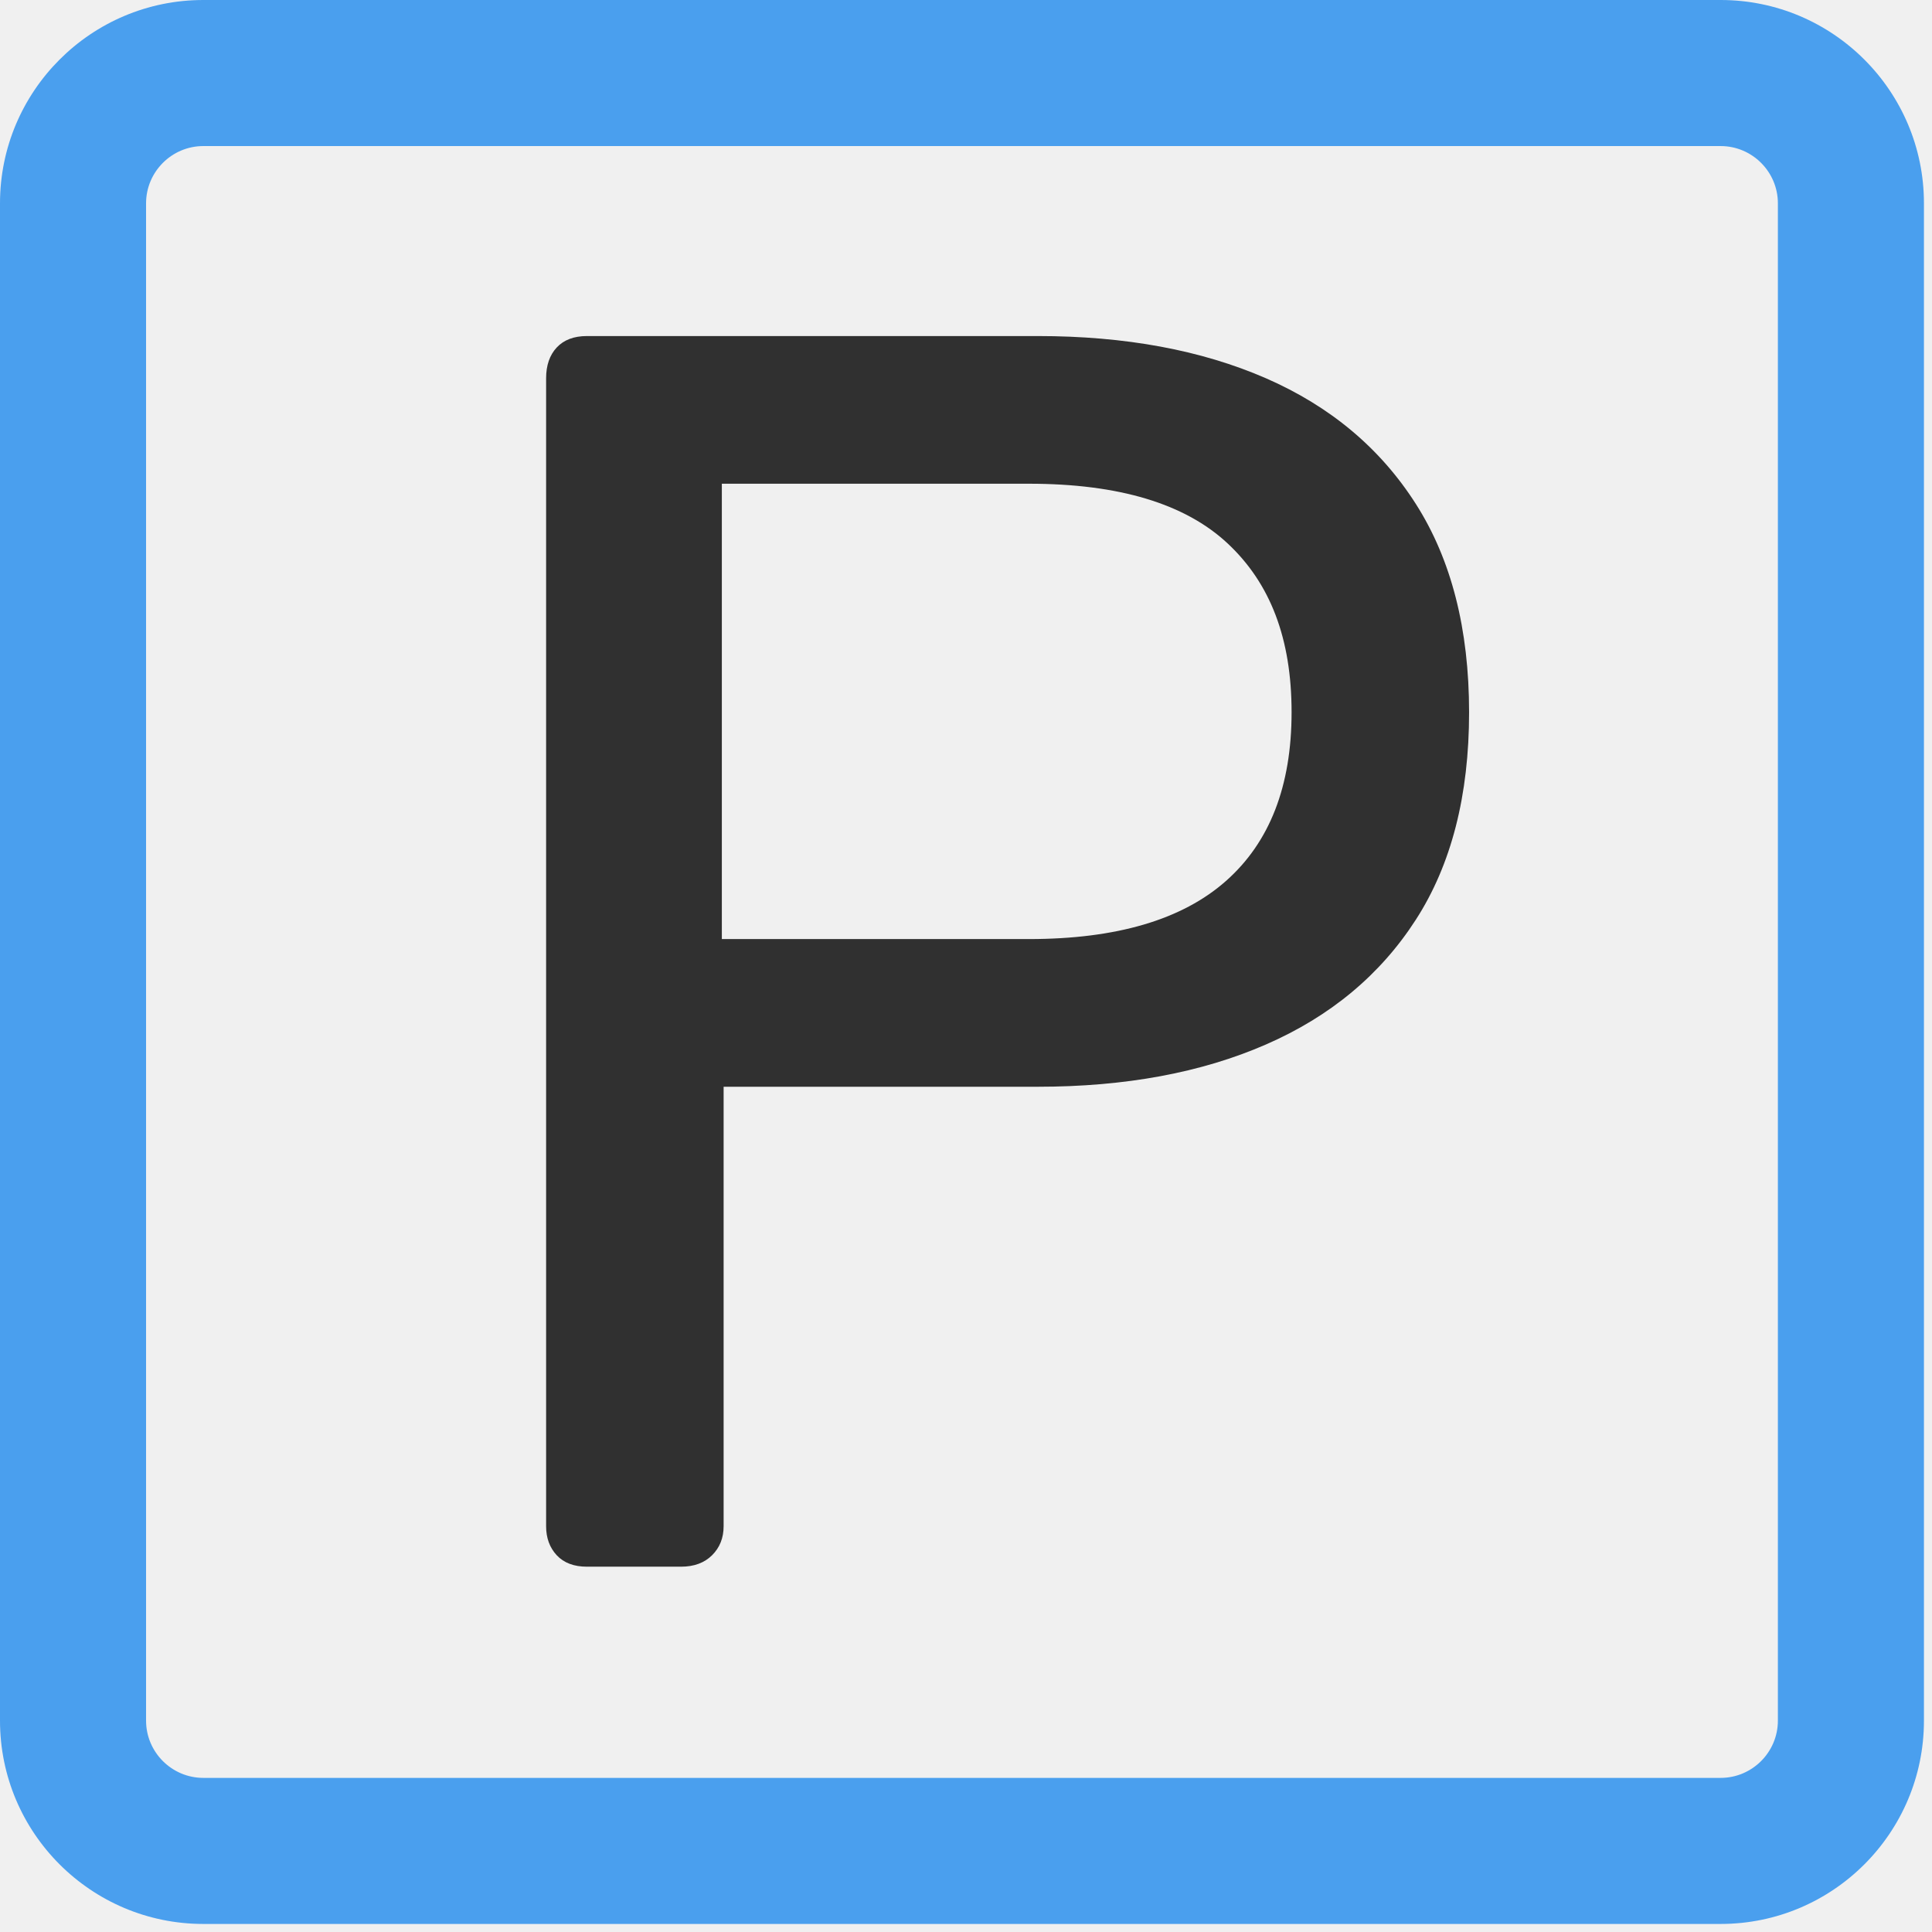
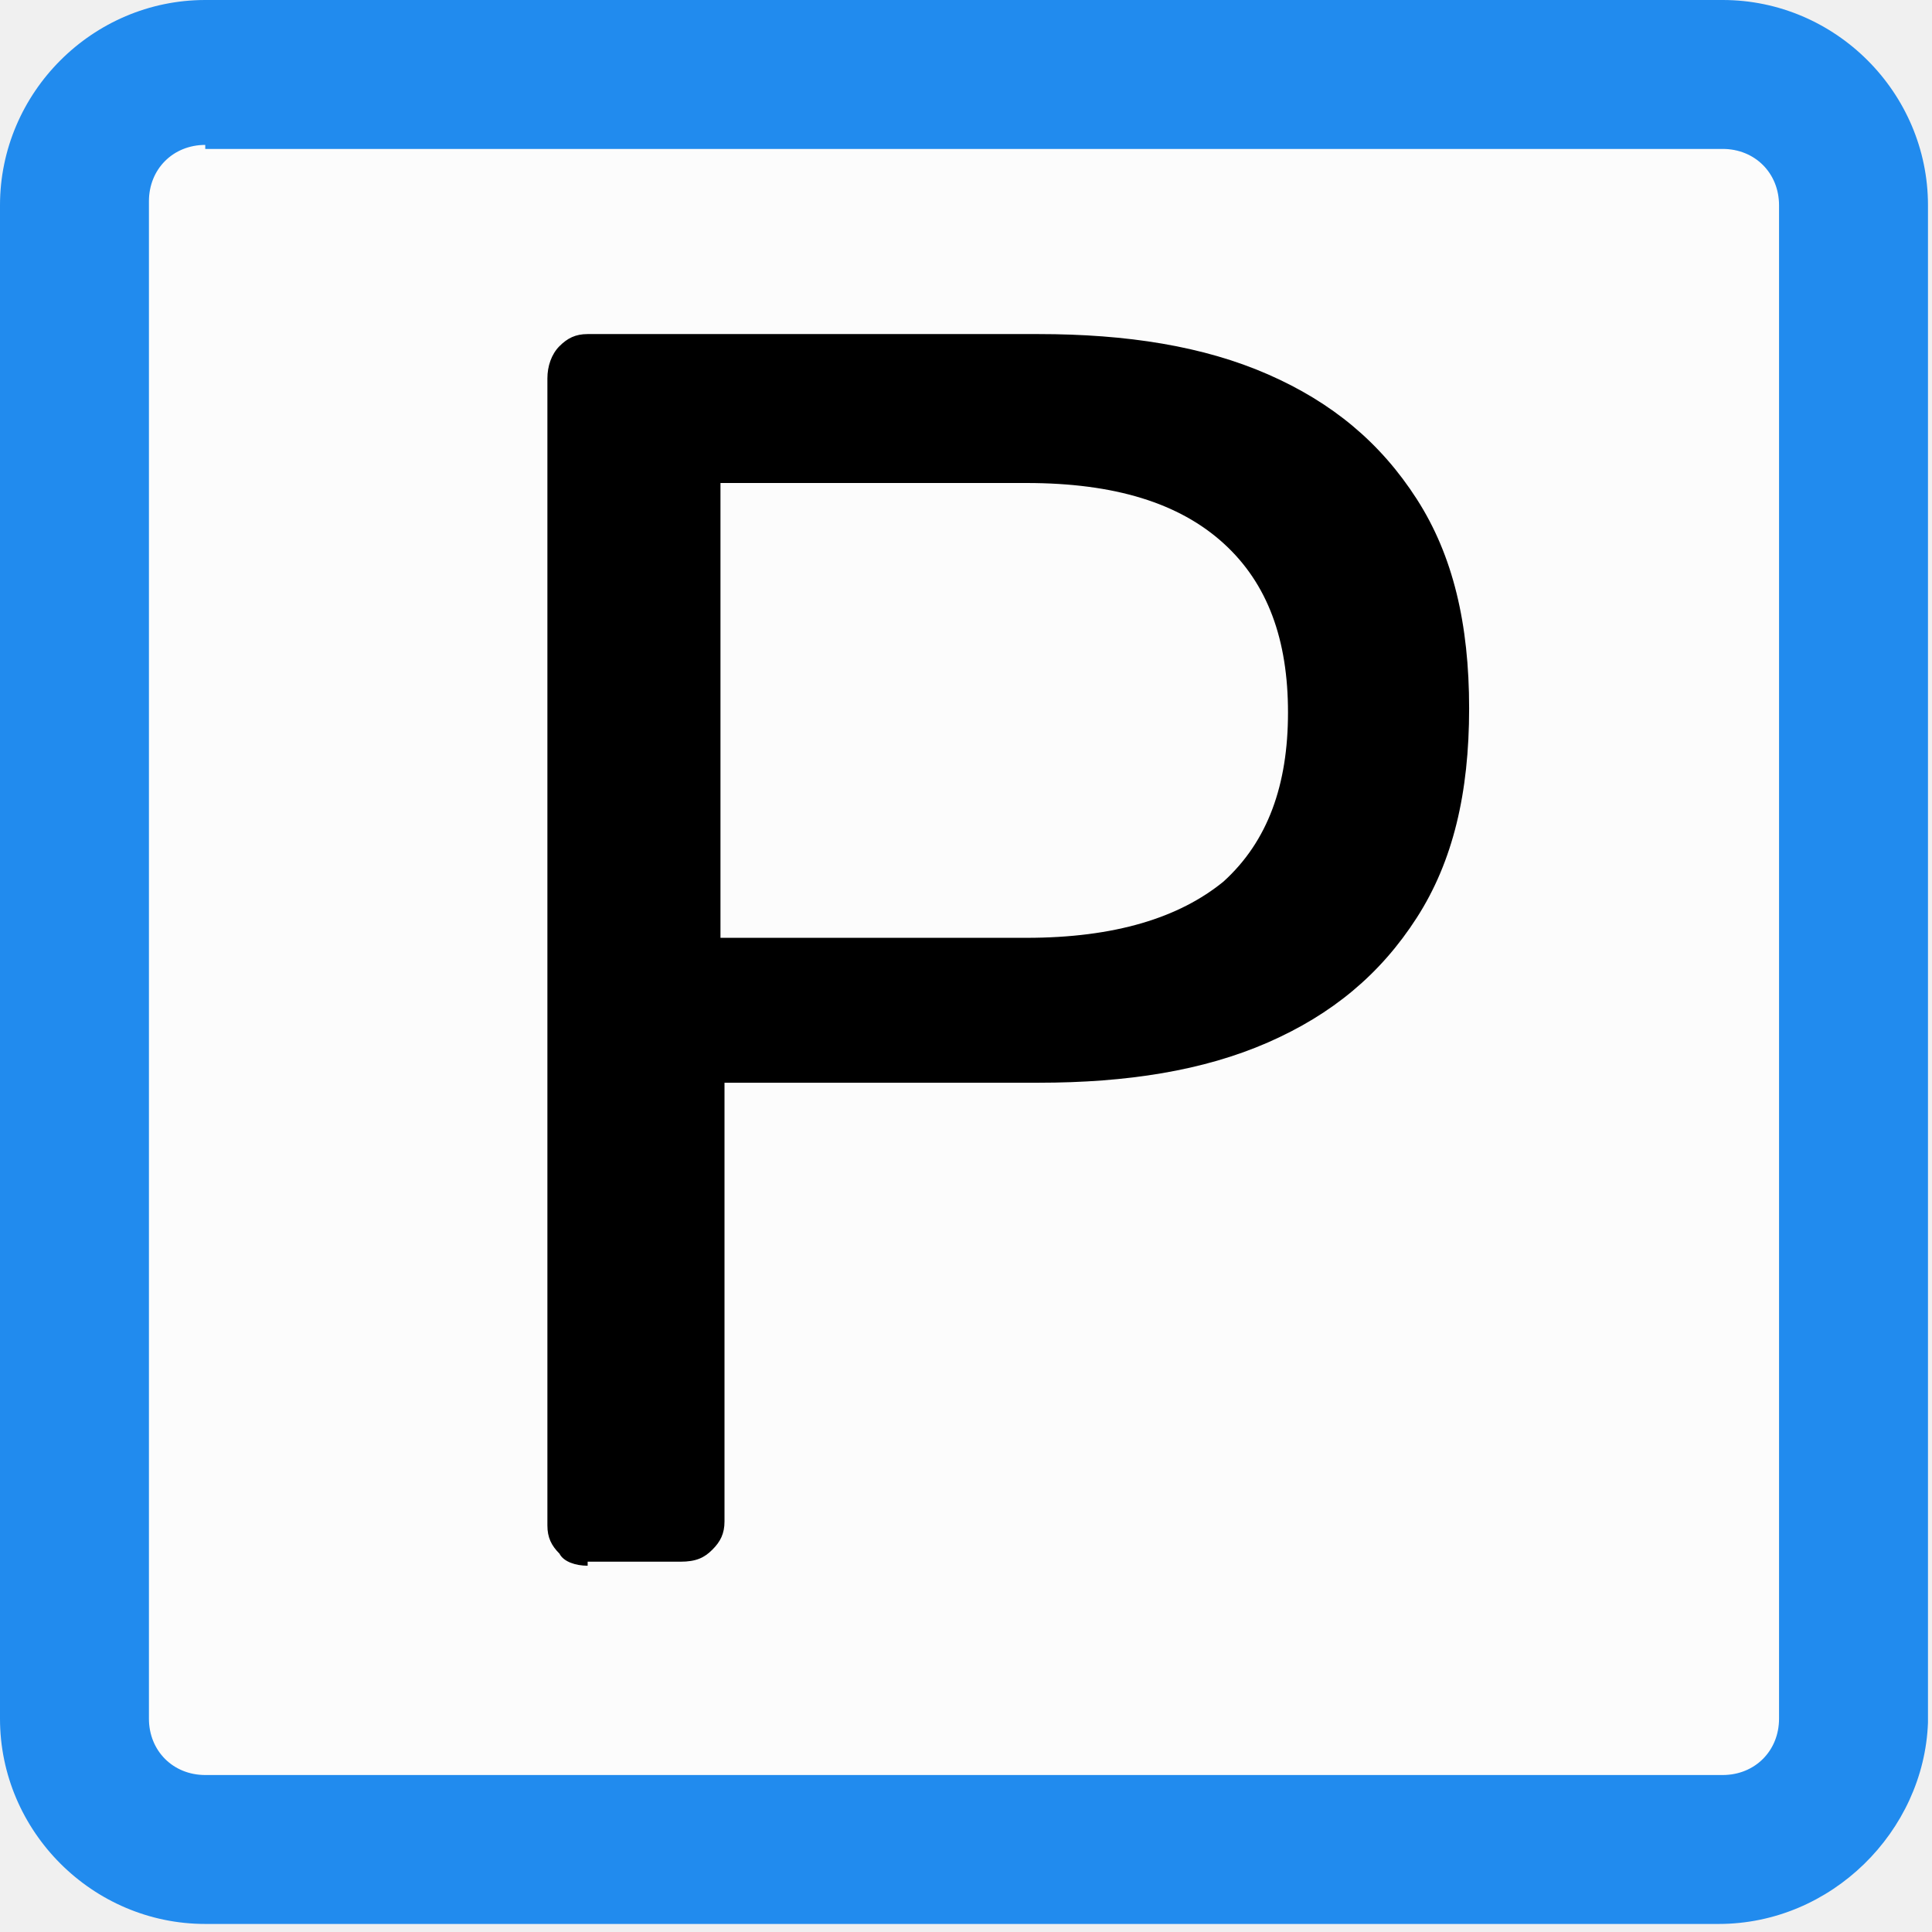
<svg xmlns="http://www.w3.org/2000/svg" width="48" height="48" viewBox="0 0 48 48" fill="none">
-   <g clip-path="url(#clip0_940_6875)">
-     <g opacity="0.8">
-       <path d="M14.582 38.924C14.259 38.924 14.009 38.829 13.832 38.64C13.656 38.45 13.568 38.21 13.568 37.919V9.397C13.568 9.077 13.656 8.822 13.832 8.633C14.009 8.444 14.259 8.349 14.582 8.349H25.783C27.959 8.349 29.847 8.699 31.45 9.397C33.052 10.096 34.294 11.137 35.176 12.52C36.058 13.903 36.499 15.629 36.499 17.696C36.499 19.764 36.058 21.482 35.176 22.85C34.294 24.219 33.052 25.253 31.45 25.951C29.847 26.65 27.959 27 25.783 27H17.978V37.919C17.978 38.21 17.882 38.45 17.691 38.64C17.5 38.829 17.243 38.924 16.919 38.924H14.582ZM17.934 23.331H25.562C27.738 23.331 29.37 22.85 30.457 21.889C31.545 20.928 32.089 19.531 32.089 17.696C32.089 15.862 31.56 14.493 30.502 13.503C29.443 12.513 27.797 12.018 25.562 12.018H17.934V23.331Z" fill="black" />
-       <path d="M42.749 47.8H5.051C2.264 47.8 0 45.536 0 42.749V5.051C0 2.264 2.264 0 5.051 0H42.749C45.536 0 47.8 2.264 47.8 5.051V42.749C47.8 45.536 45.536 47.8 42.749 47.8ZM5.051 3.629C4.268 3.629 3.629 4.268 3.629 5.051V42.749C3.629 43.532 4.268 44.171 5.051 44.171H42.749C43.532 44.171 44.171 43.532 44.171 42.749V5.051C44.171 4.268 43.532 3.629 42.749 3.629H5.051Z" fill="#218BEE" />
+   <g clip-path="url(#clip0_1216_13140)">
+     <path d="M5.1 3.6C4.3 3.6 3.7 4.2 3.7 5V42.7C3.7 43.5 4.3 44.1 5.1 44.1H42.8C43.6 44.1 44.2 43.5 44.2 42.7V5.1C44.2 4.3 43.6 3.7 42.8 3.7H5.1V3.6Z" fill="white" fill-opacity="0.8" />
+     <mask id="mask0_1216_13140" style="mask-type:luminance" maskUnits="userSpaceOnUse" x="0" y="0" width="48" height="48">
+       <path d="M48 0H0V48H48V0Z" fill="white" />
+     </mask>
+     <g mask="url(#mask0_1216_13140)">
+       <path d="M14.6 38.9C14.3 38.9 14 38.8 13.9 38.6C13.7 38.4 13.6 38.2 13.6 37.9V9.4C13.6 9.1 13.7 8.8 13.9 8.6C14.1 8.4 14.3 8.3 14.6 8.3H25.8C28 8.3 29.9 8.6 31.5 9.3C33.1 10 34.3 11 35.2 12.4C36.1 13.8 36.5 15.5 36.5 17.6C36.5 19.7 36.1 21.4 35.2 22.8C34.3 24.2 33.1 25.2 31.5 25.9C29.9 26.6 28 26.9 25.8 26.9H18V37.8C18 38.1 17.9 38.3 17.7 38.5C17.5 38.7 17.3 38.8 16.9 38.8H14.6V38.9ZM17.9 23.3H25.5C27.7 23.3 29.3 22.8 30.4 21.9C31.5 20.9 32 19.5 32 17.7C32 15.9 31.5 14.5 30.4 13.5C29.3 12.5 27.7 12 25.5 12H17.9V23.3Z" fill="black" />
+     </g>
+     <mask id="mask1_1216_13140" style="mask-type:luminance" maskUnits="userSpaceOnUse" x="0" y="0" width="48" height="48">
+       <path d="M48 0H0V48H48V0Z" fill="white" />
+     </mask>
+     <g mask="url(#mask1_1216_13140)">
+       <path d="M42.7 47.8H5.1C2.3 47.8 0 45.5 0 42.7V5.1C0 2.3 2.3 0 5.1 0H42.8C45.6 0 47.9 2.3 47.9 5.1V42.8C47.8 45.5 45.5 47.8 42.7 47.8ZM5.1 3.6C4.3 3.6 3.7 4.2 3.7 5V42.7C3.7 43.5 4.3 44.1 5.1 44.1H42.8C43.6 44.1 44.2 43.5 44.2 42.7V5.1C44.2 4.3 43.6 3.7 42.8 3.7H5.1V3.6Z" fill="#218BEE" />
    </g>
  </g>
  <defs>
-     <clipPath id="clip0_940_6875">
+     <clipPath id="clip0_1216_13140">
      <rect width="48" height="48" fill="white" />
    </clipPath>
  </defs>
</svg>
